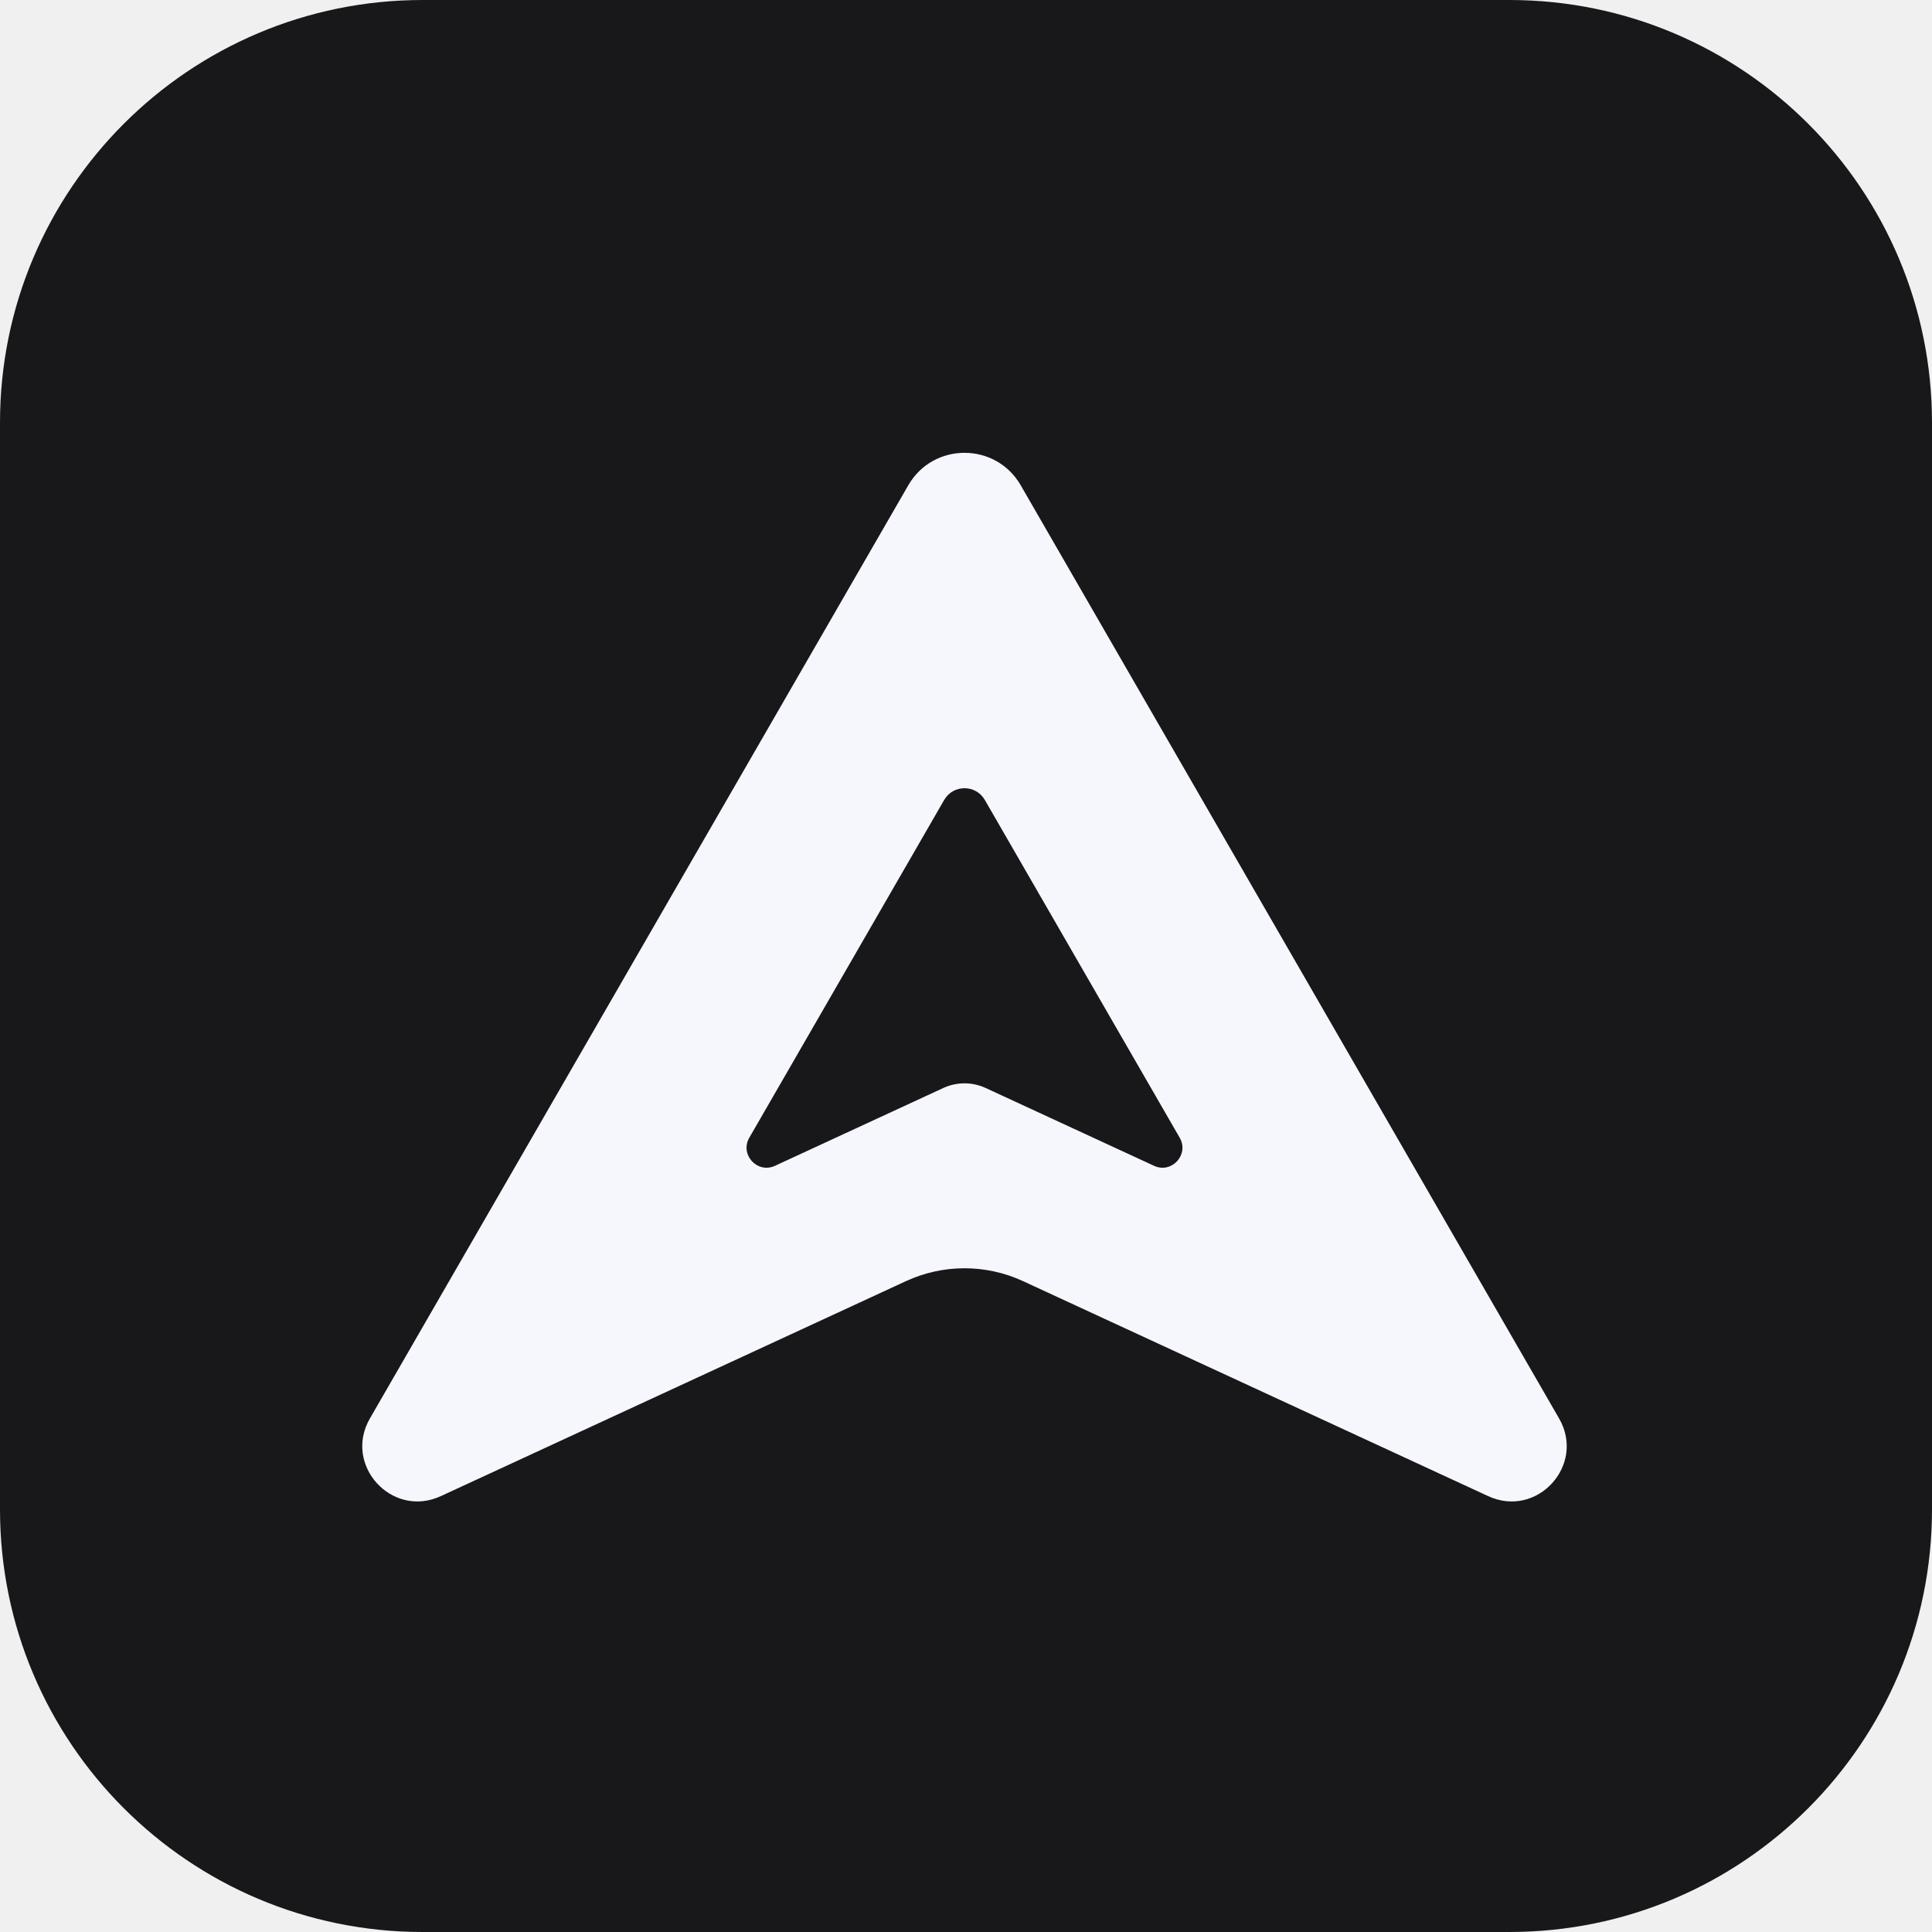
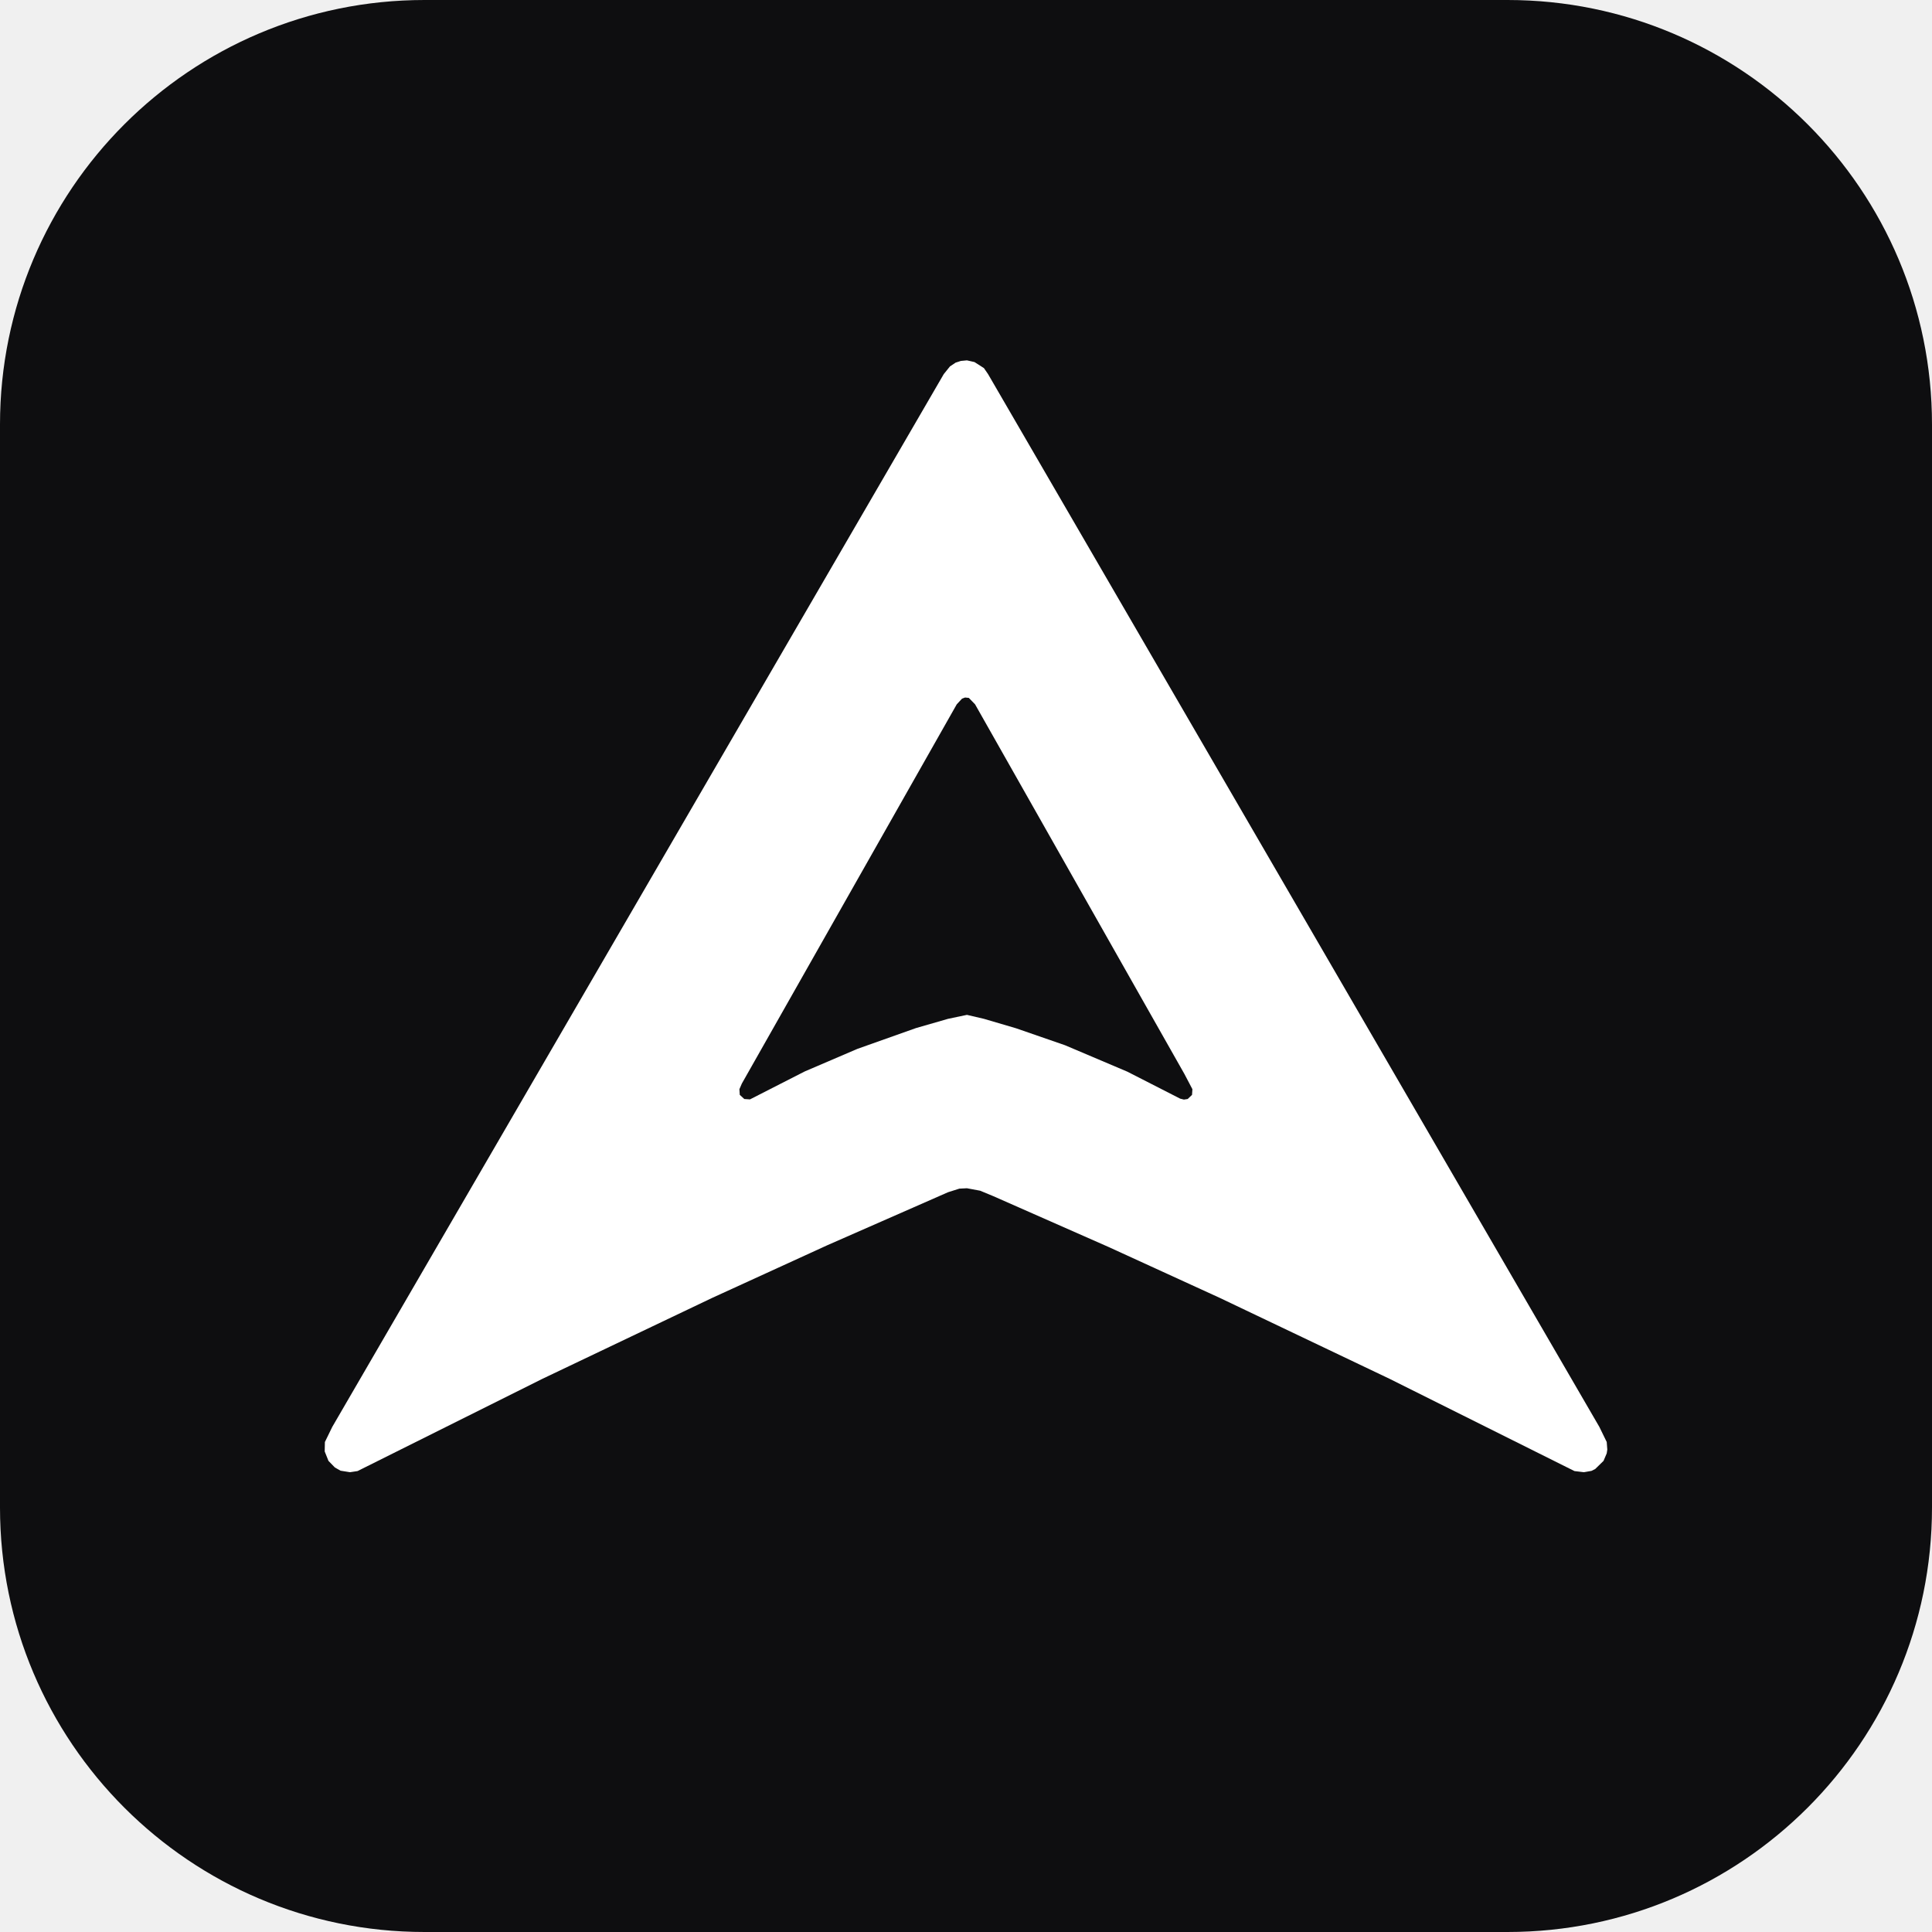
- <svg xmlns="http://www.w3.org/2000/svg" viewBox="0 0 64 64">
-   <rect width="64" height="64" rx="14" fill="#18181B" />
-   <g transform="translate(12 15) scale(0.1075)">
-     <path d="M168.26 10.006C175.957 -3.335 195.211 -3.335 202.908 10.006L368.812 297.573C377.101 311.941 362.012 328.46 346.955 321.5L203.626 255.25C192.18 249.959 178.988 249.959 167.543 255.25L24.213 321.5C9.156 328.46 -5.933 311.941 2.356 297.573L168.26 10.006ZM191.854 106.978C189.069 102.15 182.101 102.15 179.315 106.978L119.273 211.051C116.273 216.25 121.734 222.228 127.183 219.71L179.054 195.733C183.197 193.819 187.971 193.819 192.113 195.733L243.985 219.71C249.434 222.228 254.895 216.25 251.895 211.051L191.854 106.978Z" fill="#F5F7FC" />
-   </g>
+ <svg xmlns="http://www.w3.org/2000/svg" viewBox="0 0 1024 1024">
+   <rect width="1024" height="1024" rx="225" fill="#0E0E10" />
+   <path transform="translate(172 191)" fill="#fff" fill-rule="evenodd" d="M337.3 0.3L340.5 0L344.5 0.9L349.5 4.1L351.7 7.3L675.7 565.3L679.6 573.3L679.9 577.3L679.6 579.3L677.9 583.3L673.5 587.6L671.5 588.6L667.5 589.3L662.5 588.7L564.5 539.8L474.5 496.9L415.5 469.9L354.5 443L347.5 440.1L340.5 438.8L336.5 439L330.5 440.9L266.5 469L205.5 496.9L115.5 539.8L17.5 588.7L13.5 589.3L8.5 588.5L5.5 586.8L2.1 583.3L0.1 578.3L0.2 573.3L4.1 565.3L328.2 7.3L331.5 3.2L334.5 1.2ZM337.9 179.3L339.5 178.7L341.5 178.9L344.8 182.3L455.8 378.3L460 386.3L459.8 389.3L457.5 391.5L455.5 391.8L453.5 391.3L425.5 377L392.5 363L366.5 354L349.5 349L340.5 346.9L330.5 349L313.5 353.9L282.5 364.9L254.5 376.9L225.5 391.7L222.5 391.5L220.1 389.3L219.9 386.3L221.2 383.3L335.1 182.3Z" />
</svg>
